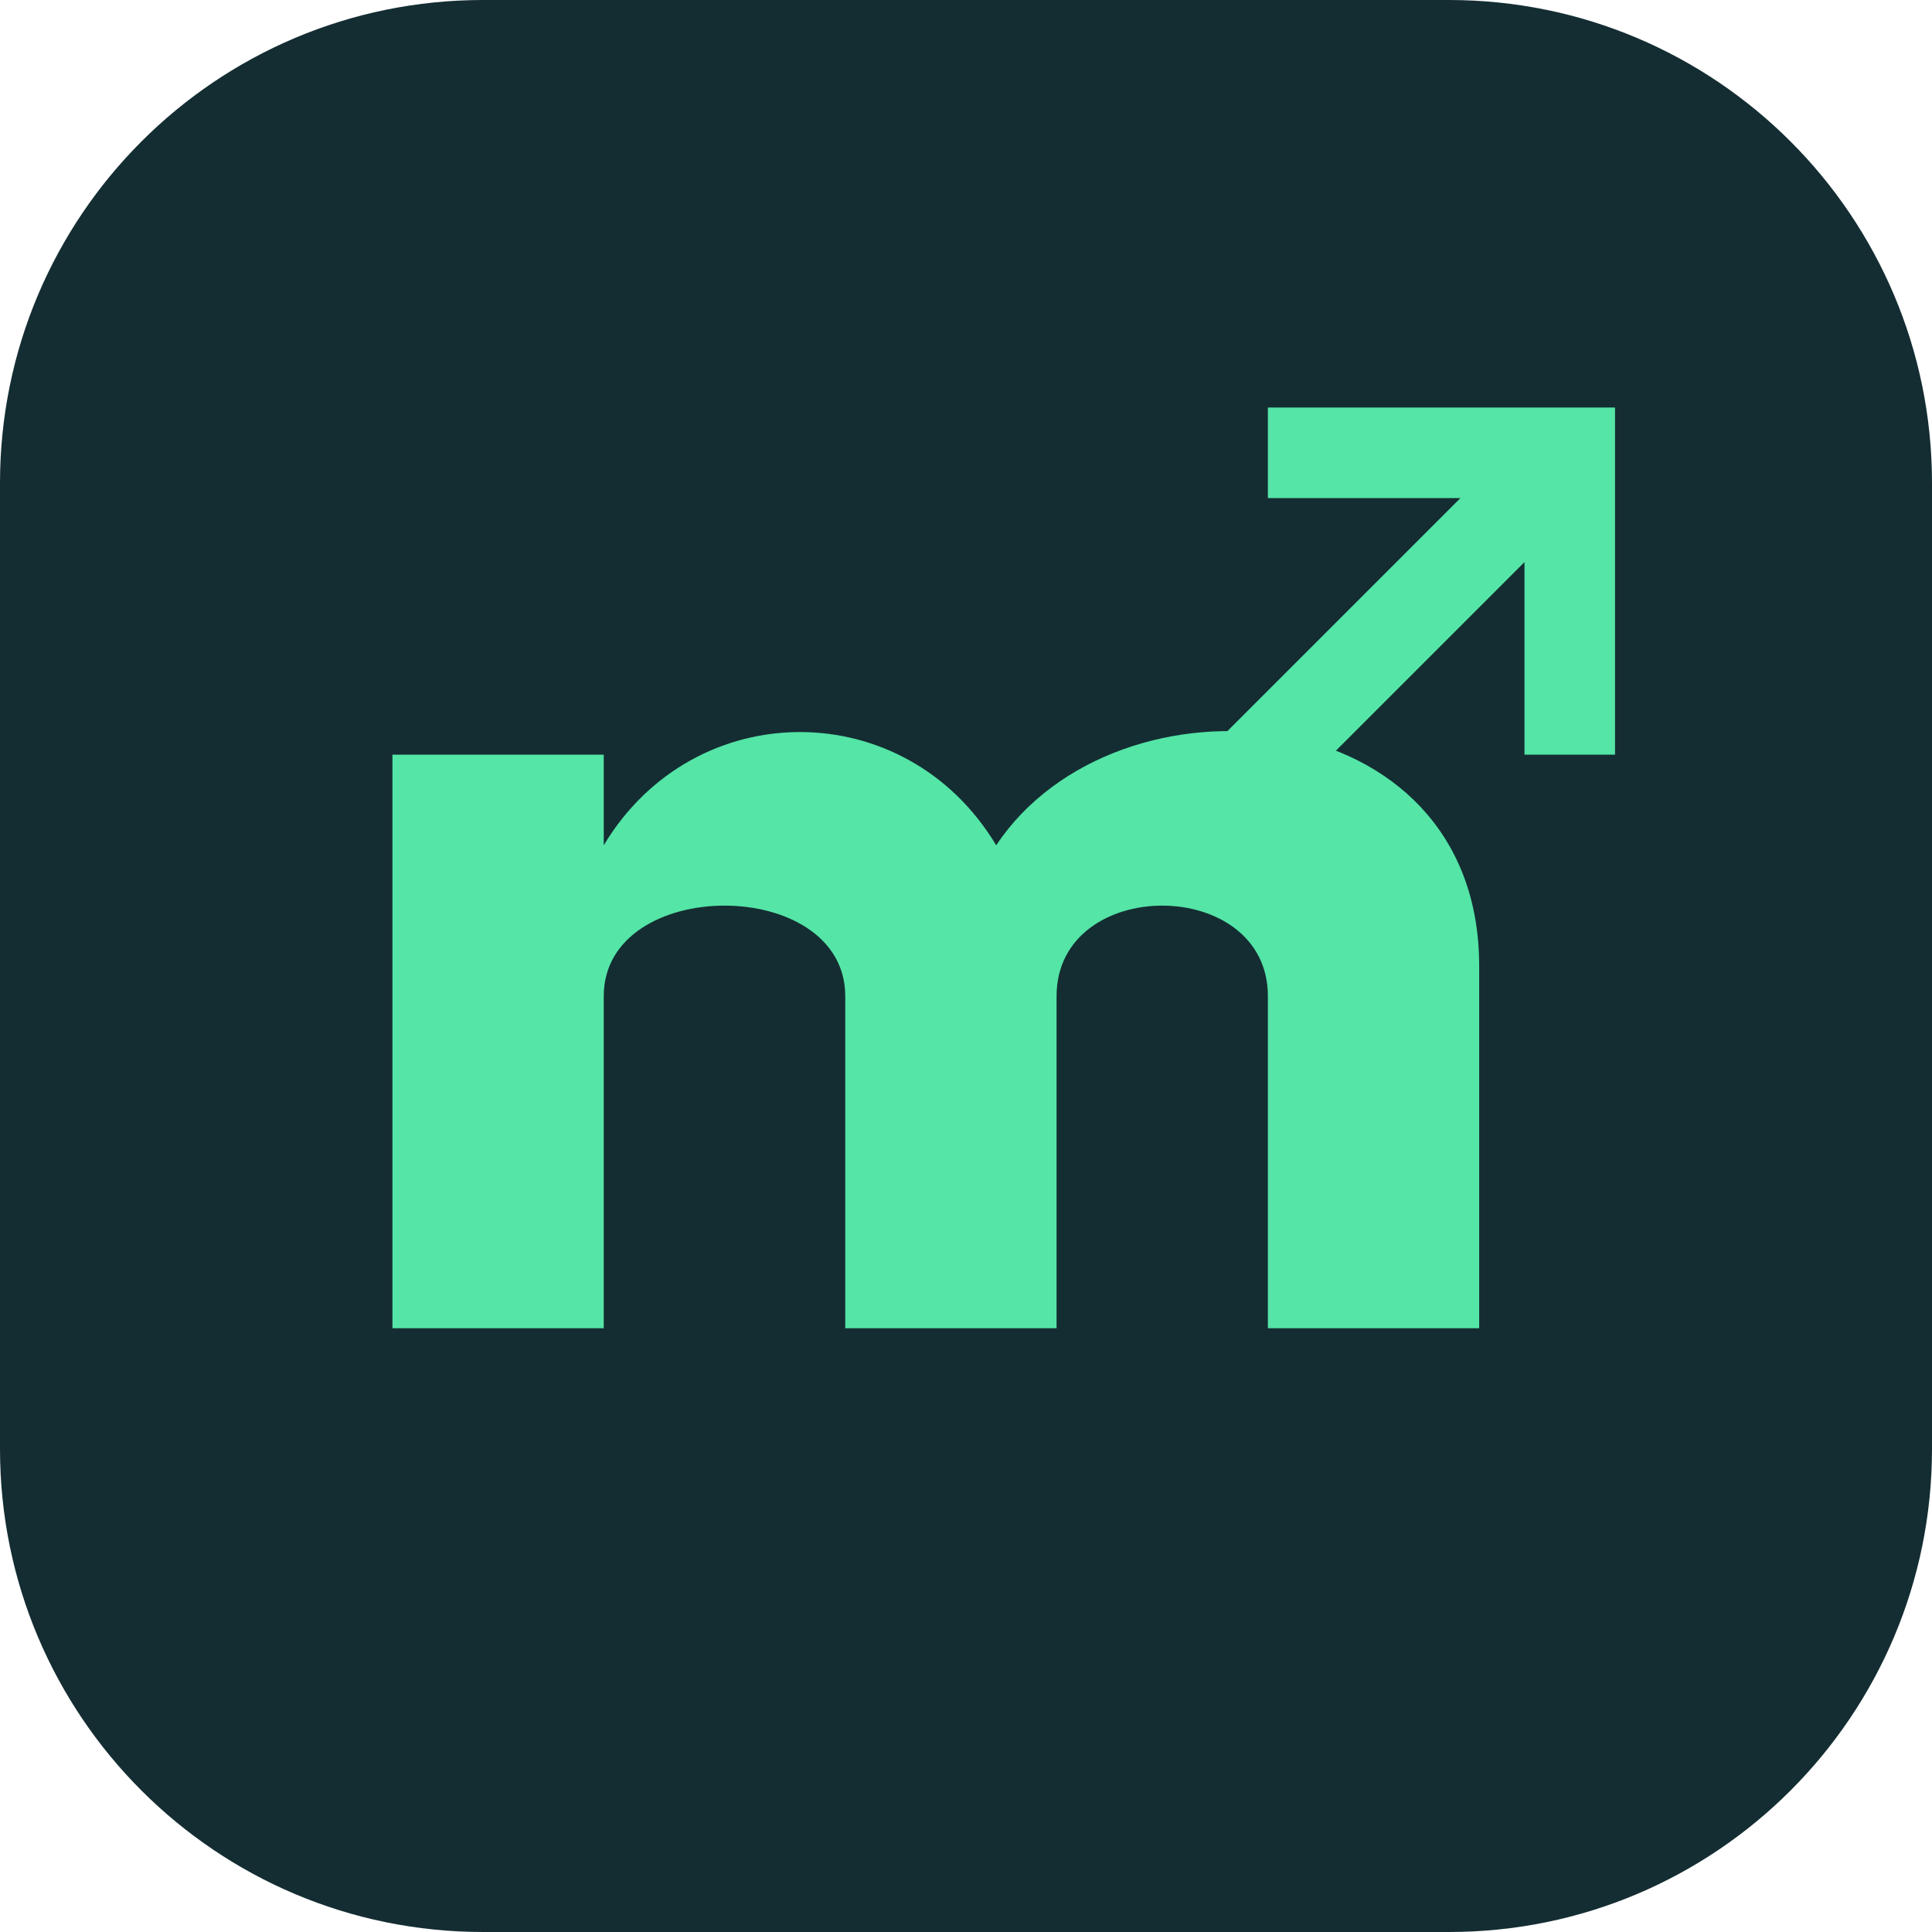
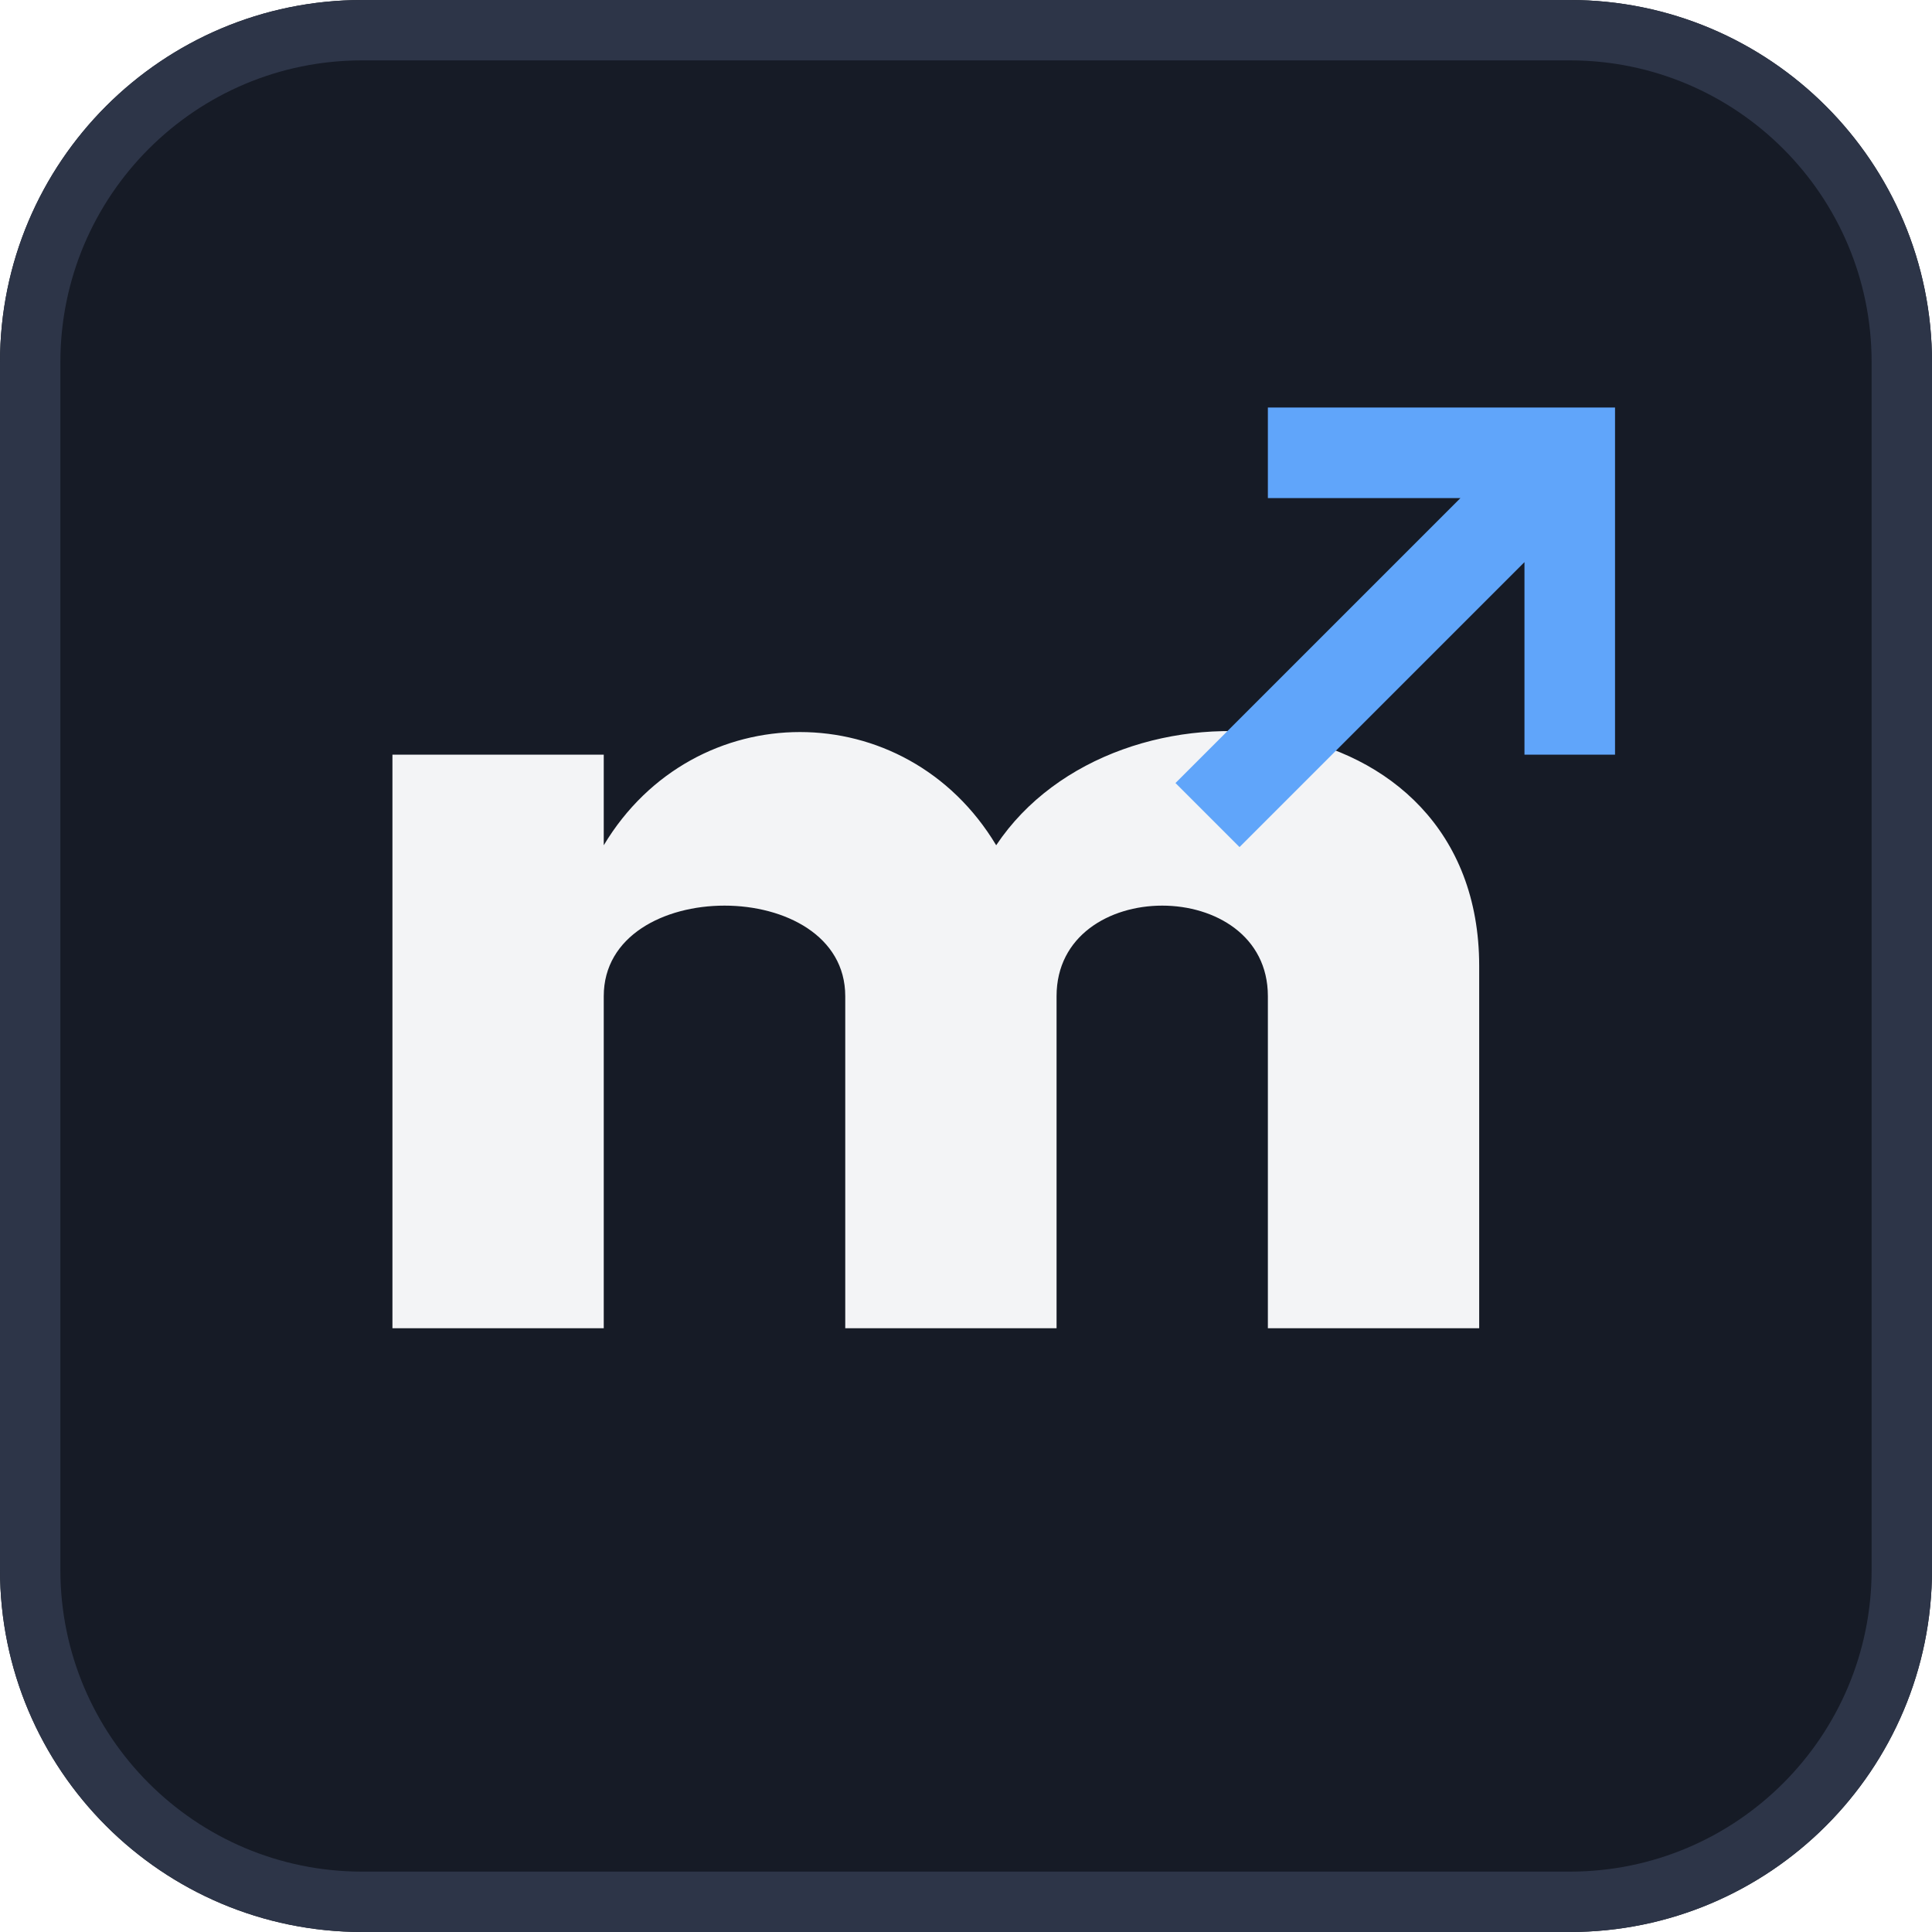
<svg xmlns="http://www.w3.org/2000/svg" viewBox="0 0 64 64">
-   <rect width="64" height="64" rx="16" fill="#142d32" />
-   <path d="M13 44V25h7v3c3-5 10-5 13 0 4-6 16-5 16 4v12h-7V33c0-4-7-4-7 0v11h-7V33c0-4-8-4-8 0v11Z" fill="#54e5a7" />
-   <path d="M42 15h10v10M51 16 40 27" fill="none" stroke="#54e5a7" stroke-width="3" />
+   <rect width="64" height="64" rx="12" fill="#161b26" />
+   <rect x="1" y="1" width="62" height="62" rx="11" fill="none" stroke="#2d3548" stroke-width="2" />
+   <path d="M13 44V25h7v3c3-5 10-5 13 0 4-6 16-5 16 4v12h-7V33c0-4-7-4-7 0v11h-7V33c0-4-8-4-8 0v11Z" fill="#f3f4f6" />
+   <path d="M42 15h10v10M51 16 40 27" fill="none" stroke="#60a5fa" stroke-width="3" />
</svg>
